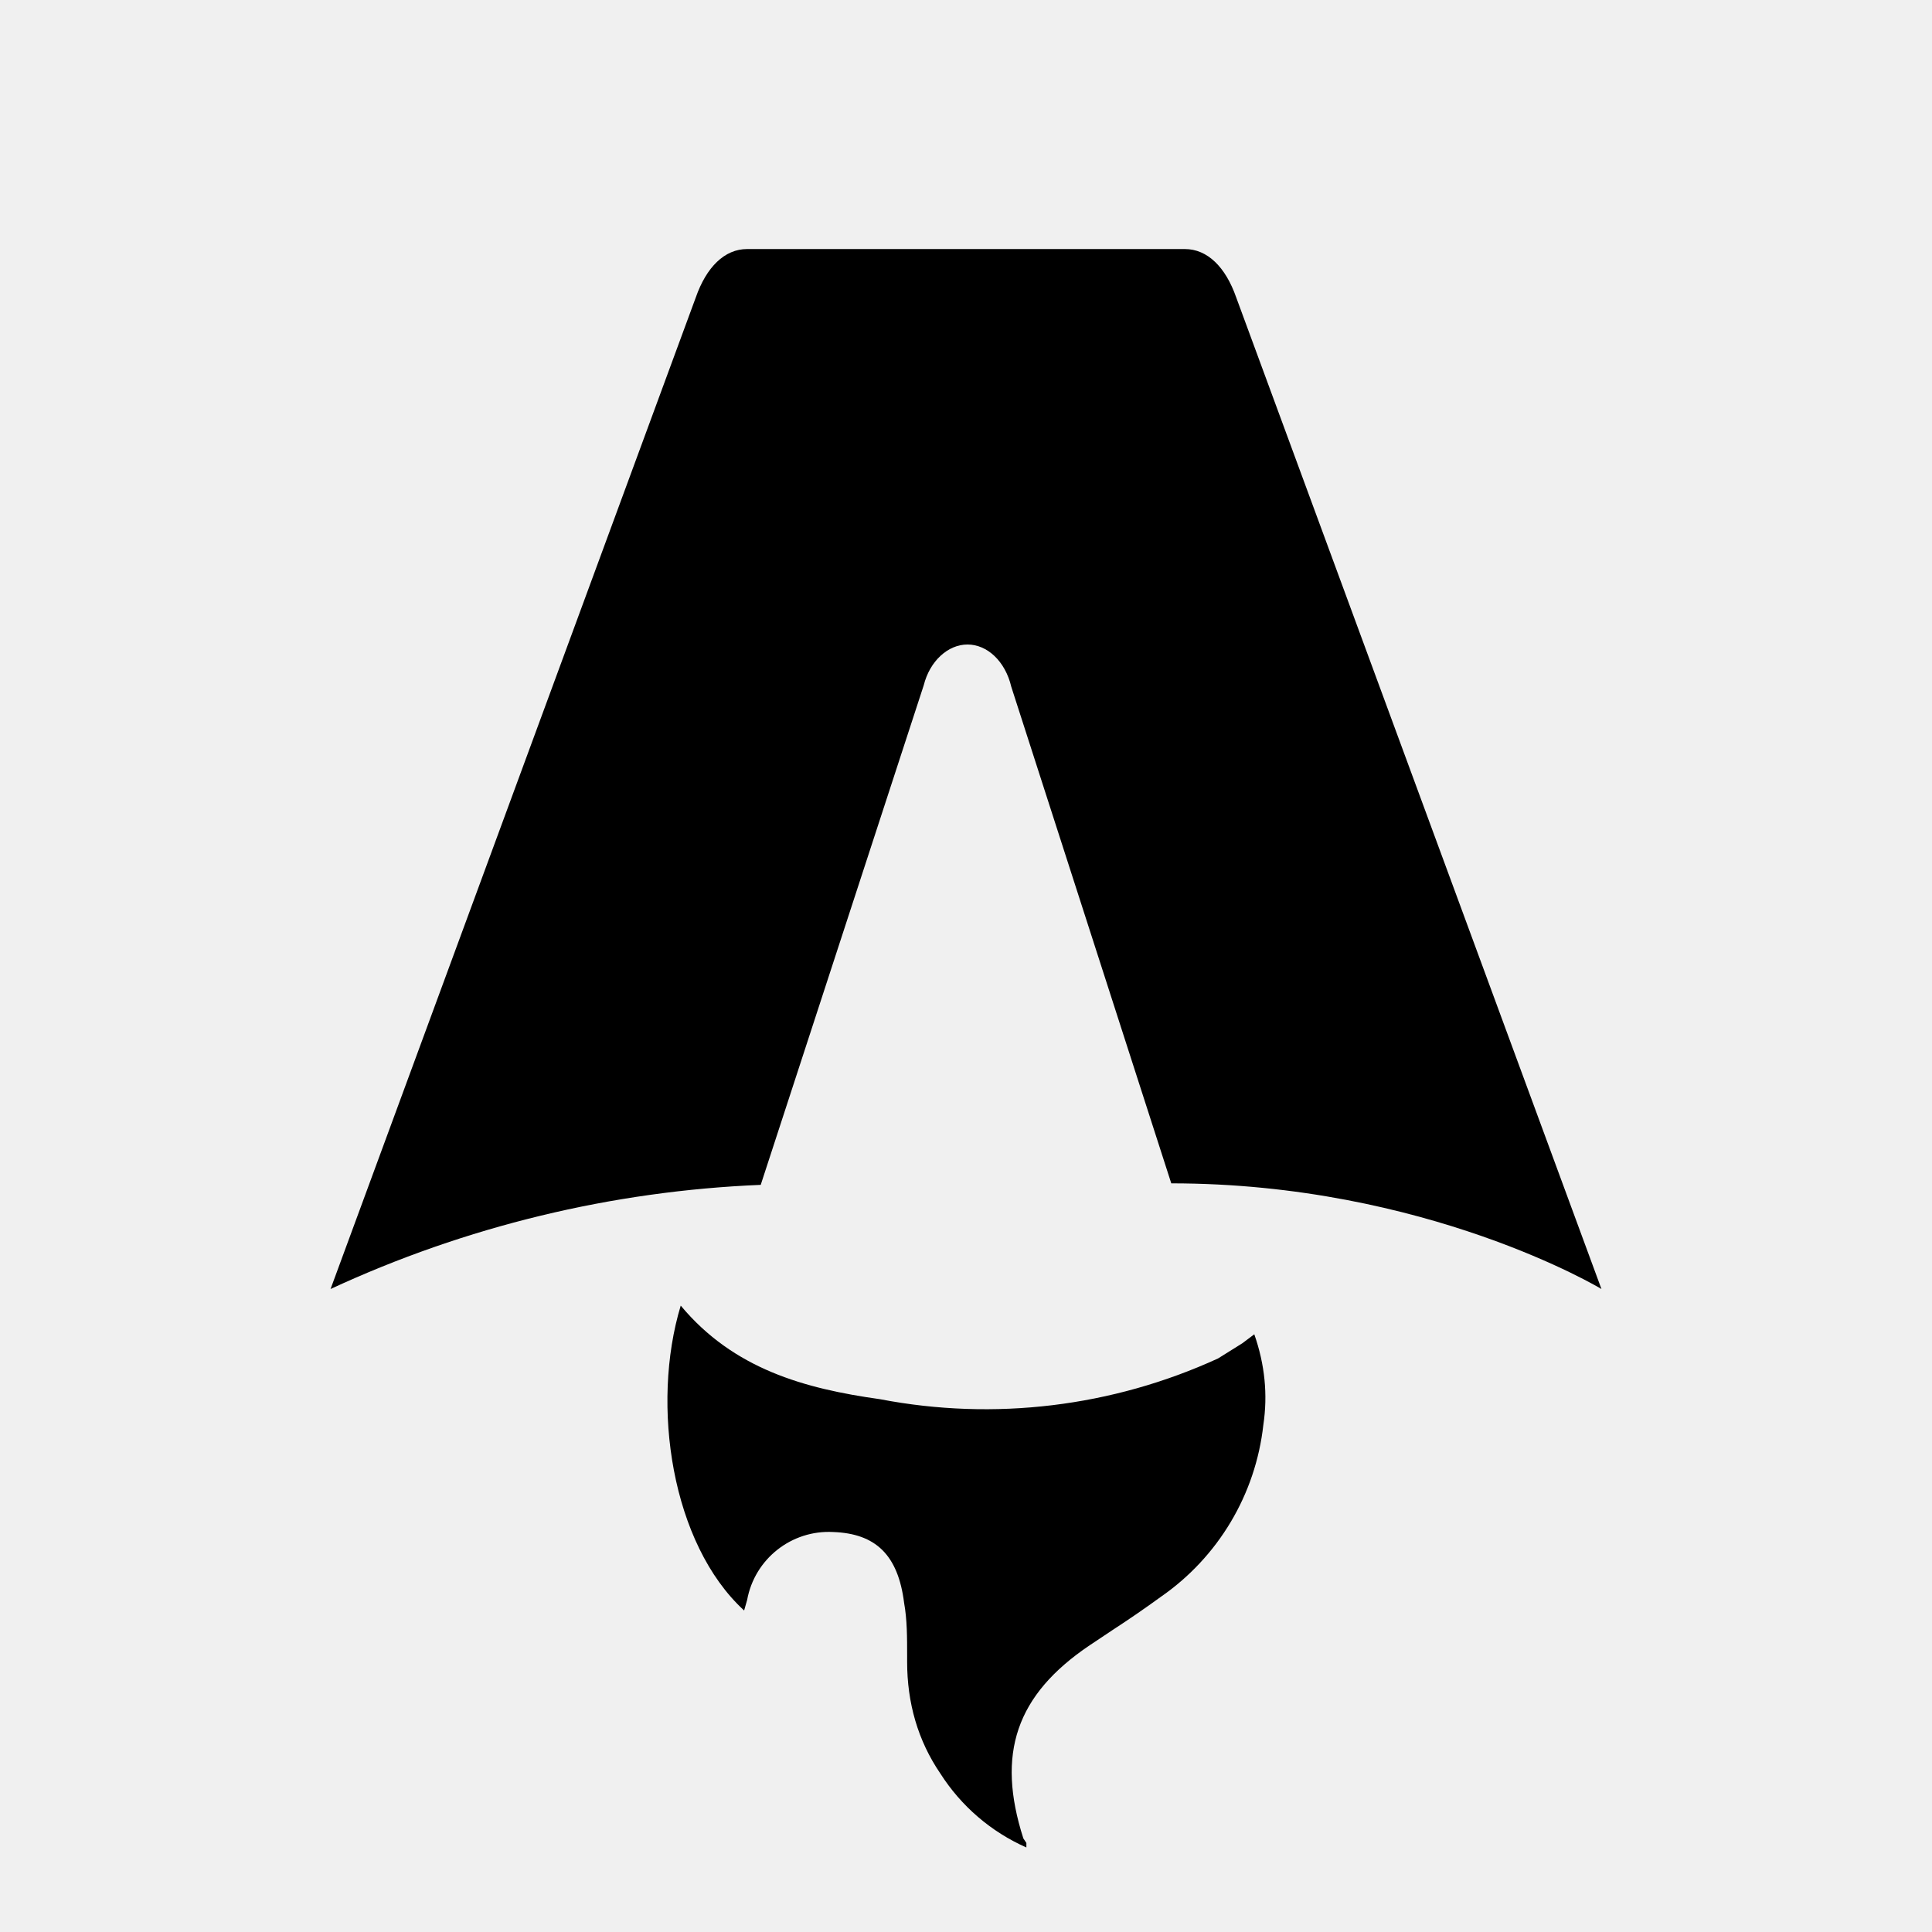
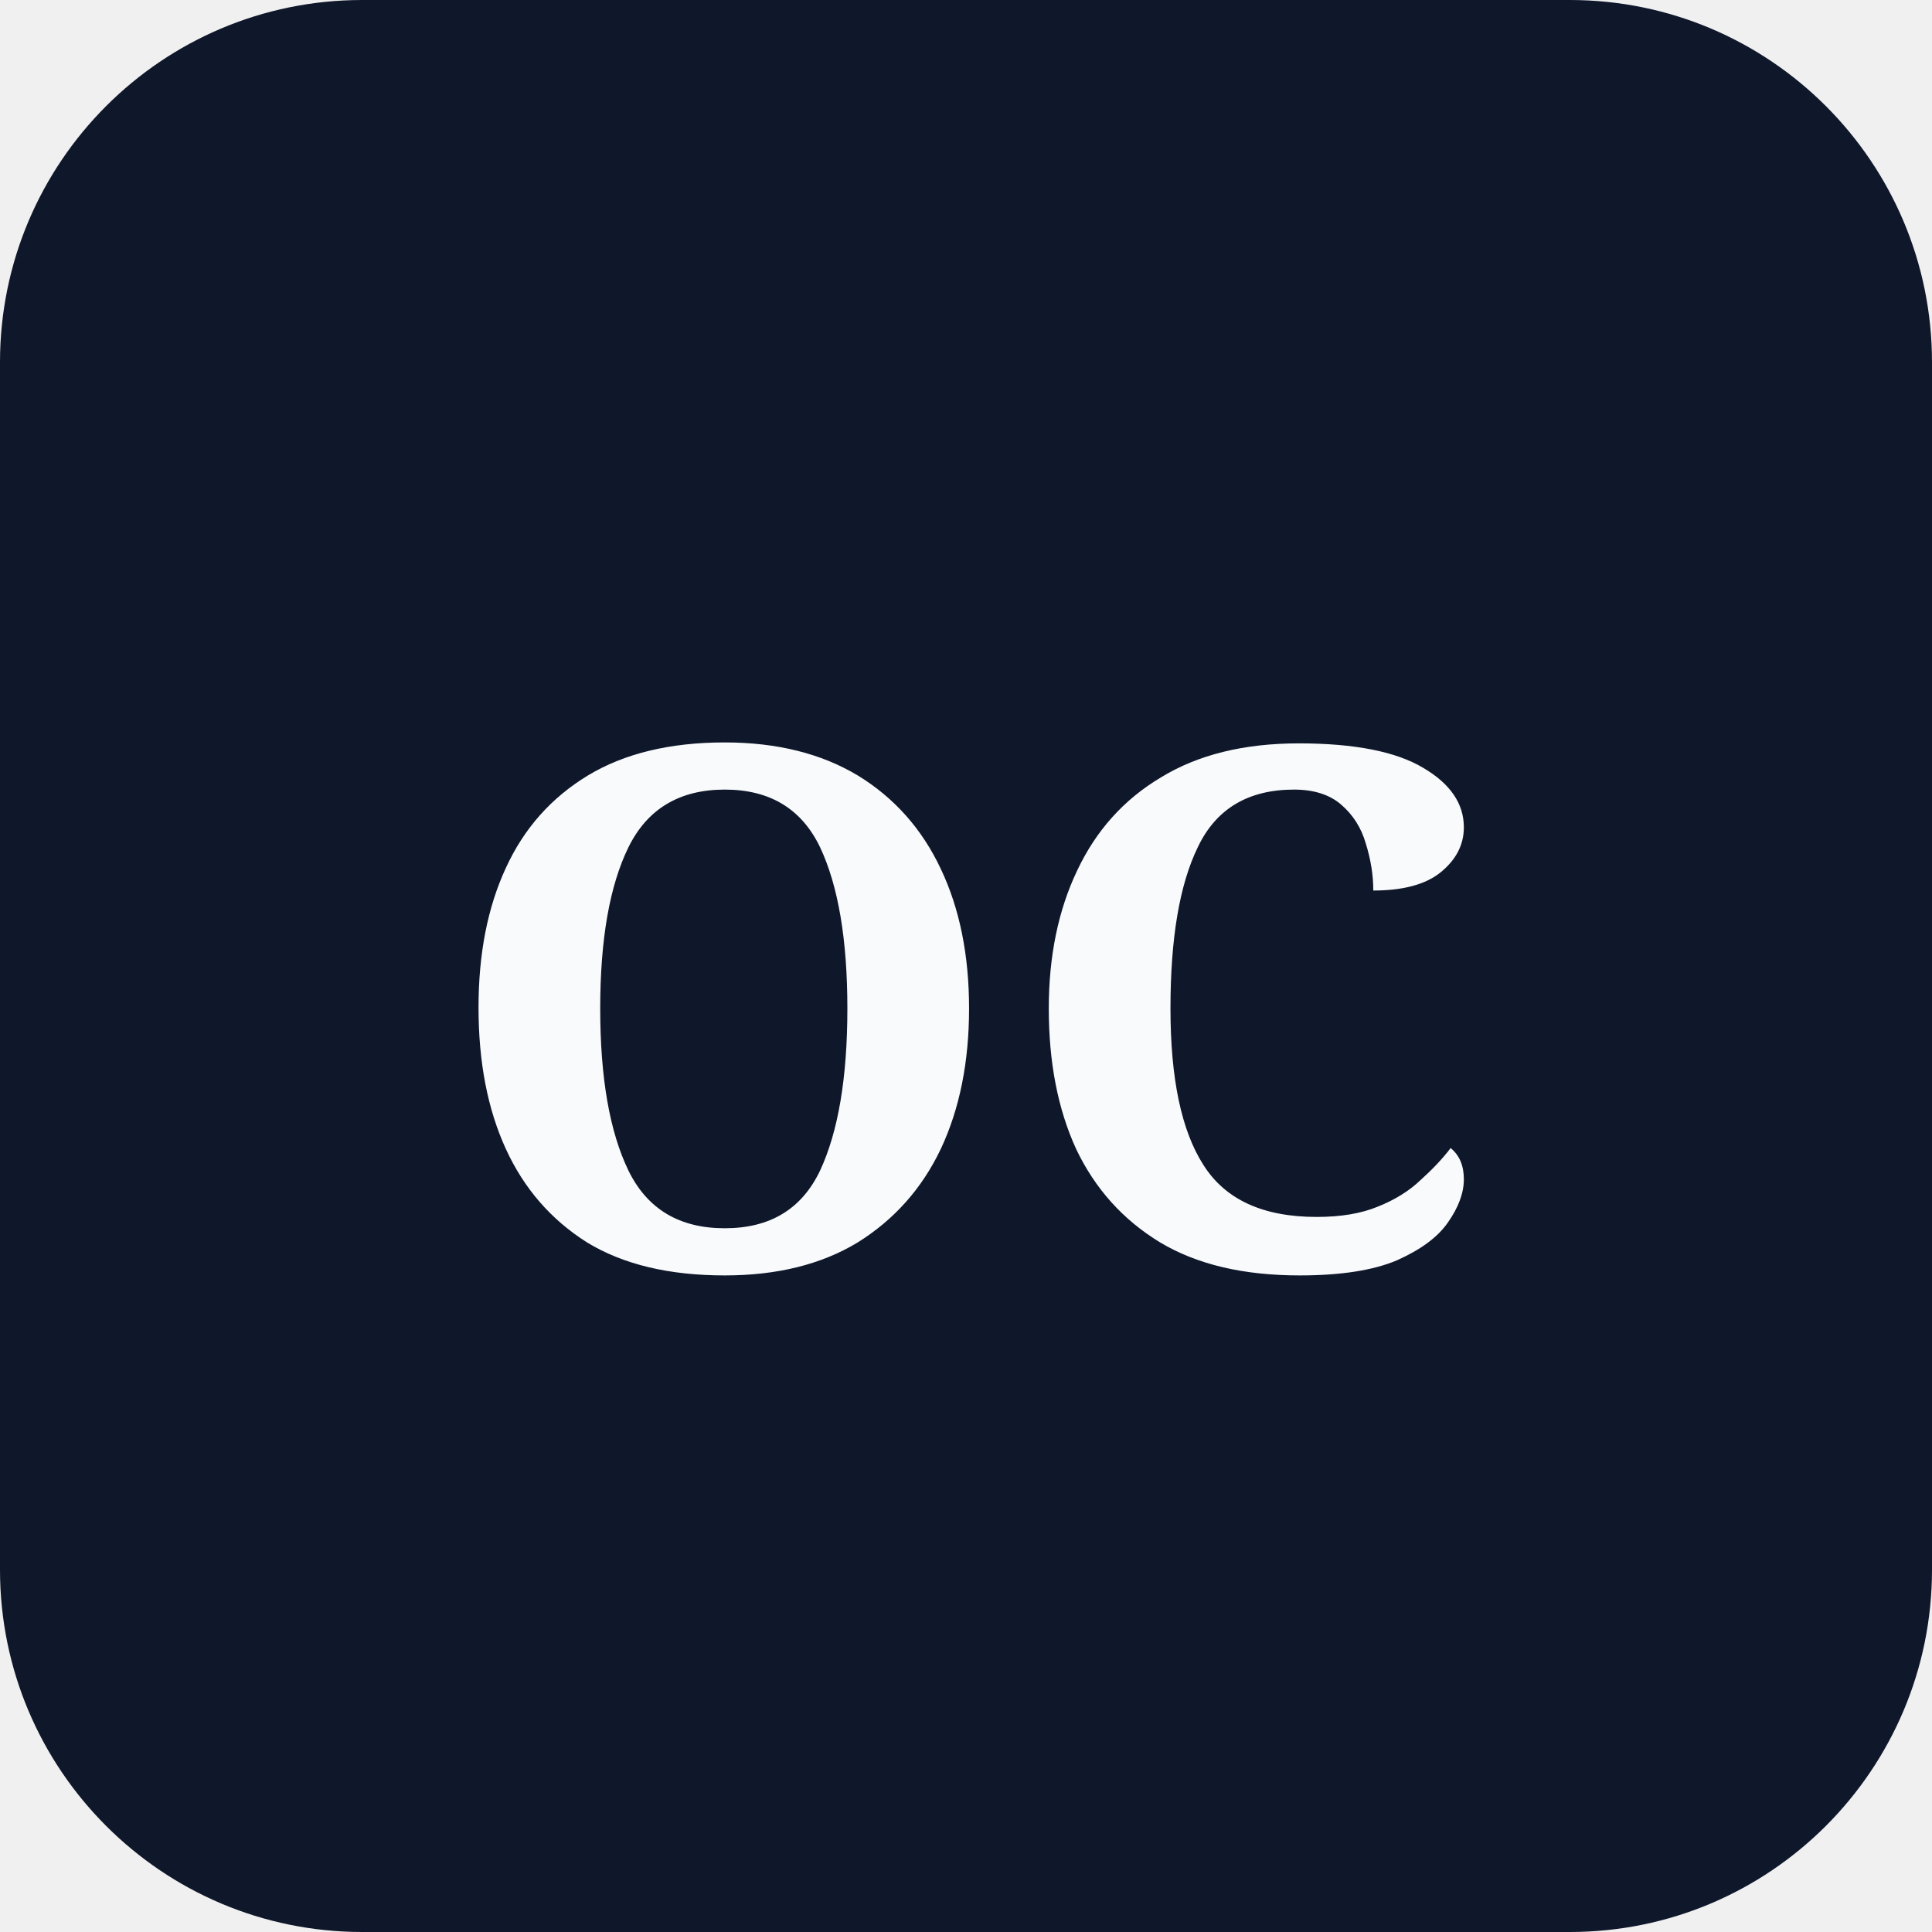
- <svg xmlns="http://www.w3.org/2000/svg" fill="none" viewBox="0 0 128 128">
-   <path d="M50.4 78.5a75.1 75.1 0 0 0-28.5 6.9l24.2-65.7c.7-2 1.9-3.2 3.4-3.2h29c1.5 0 2.7 1.2 3.4 3.2l24.2 65.7s-11.6-7-28.5-7L67 45.5c-.4-1.7-1.6-2.8-2.9-2.8-1.3 0-2.5 1.1-2.9 2.7L50.4 78.5Zm-1.1 28.2Zm-4.2-20.2c-2 6.6-.6 15.8 4.2 20.2a17.5 17.5 0 0 1 .2-.7 5.5 5.5 0 0 1 5.7-4.5c2.8.1 4.3 1.5 4.7 4.7.2 1.1.2 2.3.2 3.5v.4c0 2.7.7 5.2 2.2 7.4a13 13 0 0 0 5.7 4.9v-.3l-.2-.3c-1.8-5.6-.5-9.5 4.4-12.8l1.5-1a73 73 0 0 0 3.2-2.2 16 16 0 0 0 6.8-11.4c.3-2 .1-4-.6-6l-.8.6-1.6 1a37 37 0 0 1-22.4 2.7c-5-.7-9.7-2-13.2-6.2Z" />
-   <style>
-         path { fill: #000; }
-         @media (prefers-color-scheme: dark) {
-             path { fill: #FFF; }
-         }
-     </style>
+ <svg xmlns="http://www.w3.org/2000/svg" viewBox="0 0 32 32">
+   <rect width="32" height="32" rx="6" fill="#0f172a" />
+   <text x="16" y="21" font-family="Georgia, serif" font-size="12" font-weight="bold" fill="#f8fafc" text-anchor="middle">OC</text>
</svg>
